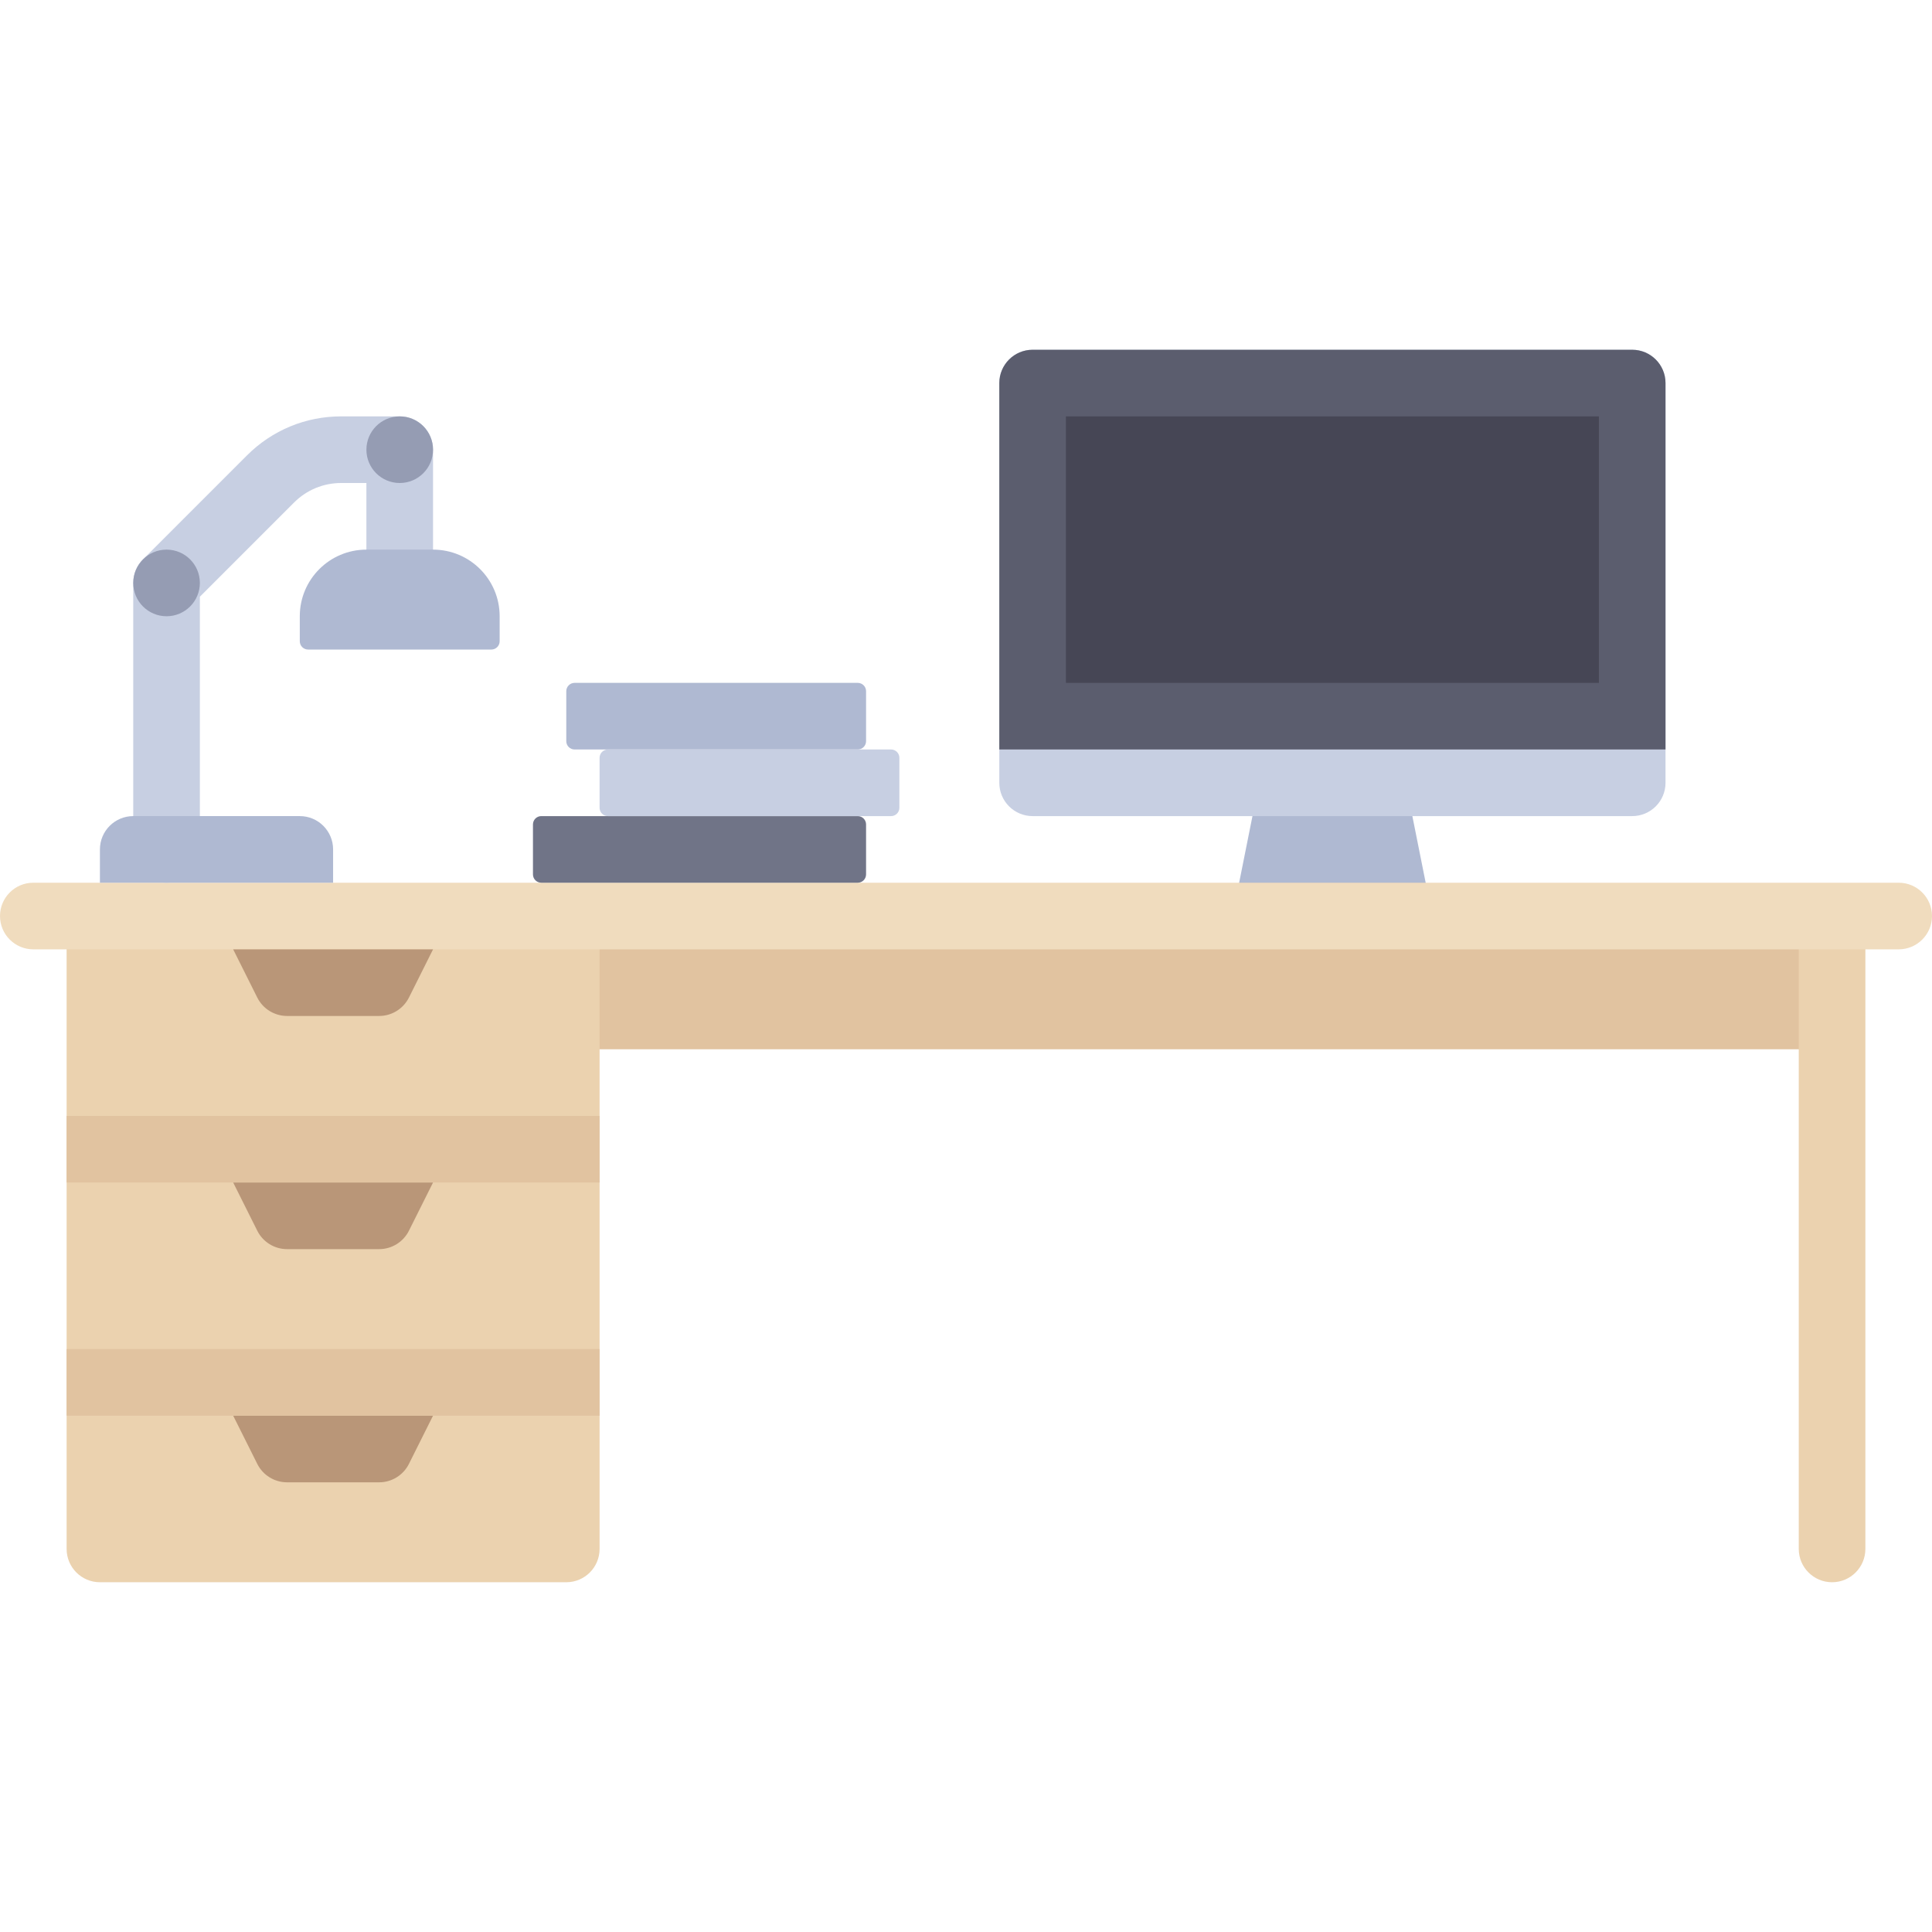
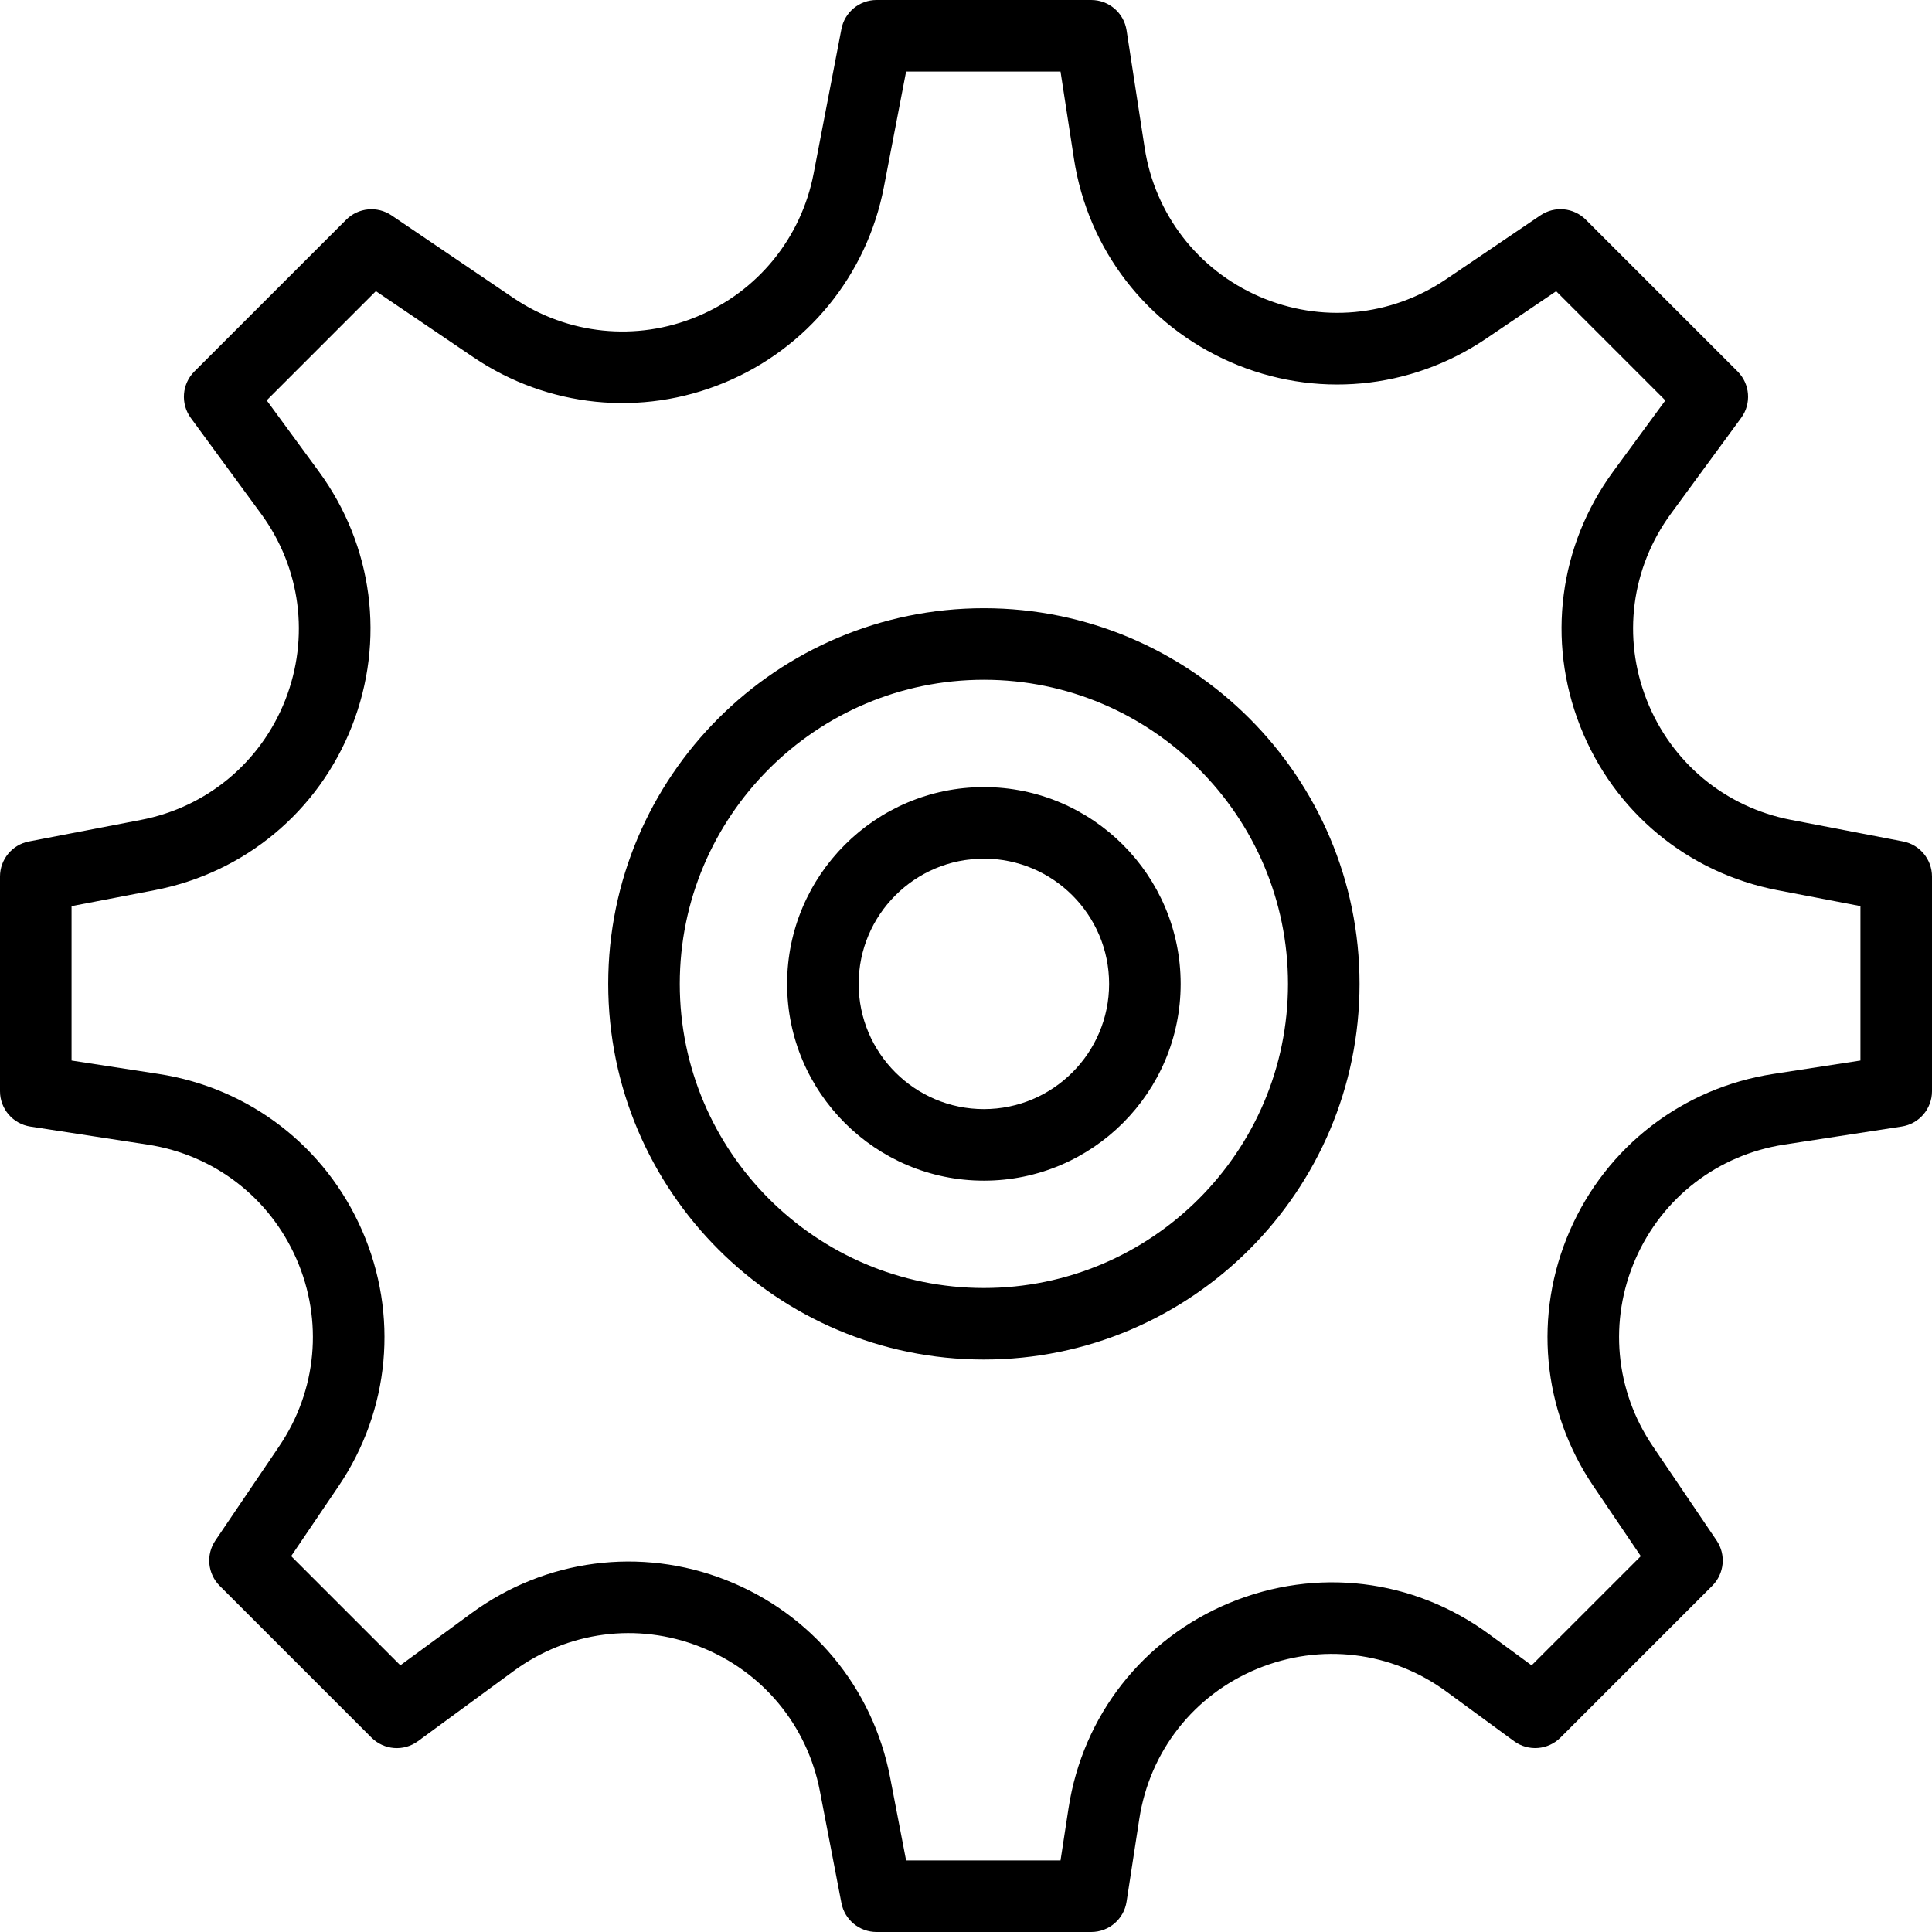
- <svg xmlns="http://www.w3.org/2000/svg" version="1.1" id="work" x="0px" y="0px" viewBox="0 0 512 512" style="enable-background:new 0 0 512 512;" xml:space="preserve">
-   <polygon style="fill:#AFB9D2;" points="379.586,242.759 326.621,242.759 335.448,198.621 370.759,198.621 " />
-   <path style="fill:#C7CFE2;" d="M432.552,216.276H273.655c-4.875,0-8.828-3.953-8.828-8.828V101.517c0-4.875,3.953-8.828,8.828-8.828  h158.897c4.875,0,8.828,3.953,8.828,8.828v105.931C441.379,212.323,437.427,216.276,432.552,216.276z" />
-   <path style="fill:#5B5D6E;" d="M432.552,92.69H273.655c-4.875,0-8.828,3.953-8.828,8.828v97.103h176.552v-97.103  C441.379,96.642,437.427,92.69,432.552,92.69z" />
-   <rect x="282.483" y="110.345" style="fill:#464655;" width="141.241" height="70.621" />
-   <rect x="150.069" y="242.759" style="fill:#E1C3A0;" width="335.448" height="35.31" />
+ <svg xmlns="http://www.w3.org/2000/svg" version="1.1" id="work-icon" x="0px" y="0px" viewBox="0 0 54 54" style="enable-background:new 0 0 54 54;" xml:space="preserve">
  <g>
-     <path style="fill:#EBD2AF;" d="M485.517,419.31L485.517,419.31c-4.875,0-8.828-3.953-8.828-8.828V242.759h17.655v167.724   C494.345,415.358,490.392,419.31,485.517,419.31z" />
-     <path style="fill:#EBD2AF;" d="M150.069,419.31H26.483c-4.875,0-8.828-3.953-8.828-8.828V242.759h141.241v167.724   C158.897,415.358,154.944,419.31,150.069,419.31z" />
-   </g>
-   <path style="fill:#F0DCBE;" d="M503.172,251.586H8.828c-4.875,0-8.828-3.953-8.828-8.828l0,0c0-4.875,3.953-8.828,8.828-8.828  h494.345c4.875,0,8.828,3.953,8.828,8.828l0,0C512,247.634,508.047,251.586,503.172,251.586z" />
-   <rect x="17.655" y="295.724" style="fill:#E1C3A0;" width="141.241" height="17.655" />
-   <g>
-     <path style="fill:#B99678;" d="M100.476,269.241H76.076c-3.343,0-6.4-1.889-7.895-4.879l-6.388-12.776h52.966l-6.388,12.776   C106.876,267.352,103.819,269.241,100.476,269.241z" />
-     <path style="fill:#B99678;" d="M100.476,392.828H76.076c-3.343,0-6.4-1.889-7.895-4.879l-6.388-12.776h52.966l-6.388,12.776   C106.876,390.938,103.819,392.828,100.476,392.828z" />
-     <path style="fill:#B99678;" d="M100.476,331.034H76.076c-3.343,0-6.4-1.889-7.895-4.879l-6.388-12.776h52.966l-6.388,12.776   C106.876,329.145,103.819,331.034,100.476,331.034z" />
-   </g>
-   <rect x="17.655" y="357.517" style="fill:#E1C3A0;" width="141.241" height="17.655" />
-   <path style="fill:#707487;" d="M227.31,233.931h-83.862c-1.219,0-2.207-0.988-2.207-2.207v-13.241c0-1.219,0.988-2.207,2.207-2.207  h83.862c1.219,0,2.207,0.988,2.207,2.207v13.241C229.517,232.943,228.53,233.931,227.31,233.931z" />
-   <path style="fill:#AFB9D2;" d="M227.31,198.621h-75.034c-1.219,0-2.207-0.988-2.207-2.207v-13.241c0-1.219,0.988-2.207,2.207-2.207  h75.034c1.219,0,2.207,0.988,2.207,2.207v13.241C229.517,197.633,228.53,198.621,227.31,198.621z" />
-   <g>
-     <path style="fill:#C7CFE2;" d="M236.138,216.276h-75.034c-1.219,0-2.207-0.988-2.207-2.207v-13.241   c0-1.219,0.988-2.207,2.207-2.207h75.034c1.219,0,2.207,0.988,2.207,2.207v13.241C238.345,215.288,237.357,216.276,236.138,216.276   z" />
-     <path style="fill:#C7CFE2;" d="M44.138,233.931c-4.875,0-8.828-3.953-8.828-8.828v-70.621c0-2.34,0.931-4.586,2.586-6.241   l27.552-27.554c6.676-6.67,15.542-10.343,24.969-10.343h15.513c4.875,0,8.828,3.953,8.828,8.828v26.483   c0,4.875-3.953,8.828-8.828,8.828c-4.875,0-8.828-3.953-8.828-8.828V128h-6.686c-4.715,0-9.151,1.838-12.487,5.174L52.966,158.14   v66.964C52.966,229.978,49.013,233.931,44.138,233.931z" />
+     <path d="M53.188,23.518l-3.128-0.602c-1.842-0.354-3.351-1.607-4.035-3.354c-0.686-1.745-0.433-3.69,0.677-5.203l1.964-2.679   c0.292-0.397,0.249-0.949-0.1-1.298l-4.242-4.242c-0.339-0.339-0.871-0.39-1.268-0.121l-2.638,1.786   c-1.552,1.052-3.505,1.231-5.224,0.482c-1.719-0.75-2.916-2.305-3.201-4.158l-0.505-3.282C31.413,0.36,30.994,0,30.5,0h-6   c-0.479,0-0.892,0.34-0.982,0.812l-0.777,4.04c-0.347,1.801-1.565,3.296-3.26,3.997c-1.694,0.704-3.613,0.507-5.131-0.521   L10.944,6.02c-0.397-0.268-0.929-0.218-1.268,0.121l-4.243,4.242c-0.349,0.349-0.391,0.9-0.1,1.299l1.964,2.679   c1.109,1.512,1.362,3.457,0.677,5.203c-0.686,1.745-2.194,2.999-4.036,3.353l-3.128,0.602C0.34,23.608,0,24.021,0,24.5v6   c0,0.493,0.36,0.913,0.848,0.988l3.283,0.505c1.853,0.285,3.408,1.481,4.157,3.2c0.75,1.72,0.57,3.673-0.482,5.226L6.02,43.057   c-0.269,0.396-0.218,0.929,0.121,1.268l4.242,4.242c0.349,0.348,0.899,0.393,1.298,0.1l2.679-1.964   c1.512-1.109,3.457-1.365,5.202-0.677c1.746,0.685,3,2.193,3.354,4.035l0.602,3.128C23.608,53.66,24.021,54,24.5,54h6   c0.494,0,0.914-0.36,0.988-0.848l0.355-2.309c0.292-1.896,1.523-3.465,3.294-4.198c1.771-0.73,3.751-0.495,5.297,0.64l1.884,1.381   c0.399,0.293,0.95,0.248,1.298-0.1l4.242-4.242c0.339-0.339,0.39-0.871,0.121-1.268l-1.786-2.638   c-1.052-1.553-1.232-3.506-0.482-5.225c0.75-1.72,2.304-2.916,4.158-3.201l3.282-0.505C53.64,31.413,54,30.993,54,30.5v-6   C54,24.021,53.66,23.608,53.188,23.518z M52,29.642l-2.435,0.375c-2.535,0.39-4.661,2.026-5.687,4.378   c-1.025,2.351-0.779,5.022,0.66,7.146l1.323,1.954l-3.052,3.052l-1.192-0.874c-2.115-1.551-4.822-1.875-7.246-0.874   c-2.422,1.004-4.107,3.149-4.505,5.741L29.642,52h-4.316l-0.446-2.316c-0.484-2.52-2.2-4.583-4.588-5.521   c-2.385-0.937-5.047-0.589-7.115,0.926l-1.987,1.457l-3.052-3.052l1.324-1.954c1.438-2.123,1.685-4.795,0.659-7.146   c-1.026-2.351-3.152-3.987-5.687-4.377L2,29.642v-4.315l2.317-0.445c2.519-0.484,4.582-2.199,5.52-4.587   c0.937-2.388,0.591-5.048-0.926-7.117L7.454,11.19l3.052-3.052l2.723,1.845c2.077,1.407,4.701,1.675,7.018,0.713   c2.317-0.96,3.984-3.004,4.458-5.468L25.326,2h4.316l0.375,2.435c0.39,2.535,2.027,4.661,4.378,5.687   c2.351,1.026,5.022,0.778,7.146-0.659l1.954-1.323l3.052,3.052l-1.457,1.986c-1.517,2.068-1.863,4.729-0.925,7.117   c0.937,2.388,3,4.103,5.52,4.587L52,25.326V29.642z" />
+     <path d="M27.5,17C21.71,17,17,21.71,17,27.5S21.71,38,27.5,38S38,33.29,38,27.5S33.29,17,27.5,17z M27.5,36   c-4.687,0-8.5-3.813-8.5-8.5s3.813-8.5,8.5-8.5s8.5,3.813,8.5,8.5S32.187,36,27.5,36z" />
+     <path d="M27.5,22c-3.033,0-5.5,2.468-5.5,5.5s2.467,5.5,5.5,5.5s5.5-2.468,5.5-5.5S30.533,22,27.5,22z M27.5,31   c-1.93,0-3.5-1.57-3.5-3.5s1.57-3.5,3.5-3.5s3.5,1.57,3.5,3.5S29.43,31,27.5,31z" />
  </g>
  <g>
-     <path style="fill:#AFB9D2;" d="M97.103,145.655h17.655c9.751,0,17.655,7.904,17.655,17.655v6.621c0,1.219-0.988,2.207-2.207,2.207   H81.655c-1.219,0-2.207-0.988-2.207-2.207v-6.621C79.448,153.559,87.352,145.655,97.103,145.655z" />
-     <path style="fill:#AFB9D2;" d="M26.483,233.931h61.793v-8.828c0-4.875-3.953-8.828-8.828-8.828H35.31   c-4.875,0-8.828,3.953-8.828,8.828V233.931z" />
-   </g>
+ </g>
  <g>
-     <circle style="fill:#959CB3;" cx="105.931" cy="119.172" r="8.828" />
-     <circle style="fill:#959CB3;" cx="44.138" cy="154.483" r="8.828" />
-   </g>
+ </g>
+   <g>
+ </g>
+   <g>
+ </g>
+   <g>
+ </g>
+   <g>
+ </g>
+   <g>
+ </g>
+   <g>
+ </g>
+   <g>
+ </g>
+   <g>
+ </g>
+   <g>
+ </g>
+   <g>
+ </g>
+   <g>
+ </g>
+   <g>
+ </g>
+   <g>
+ </g>
</svg>
